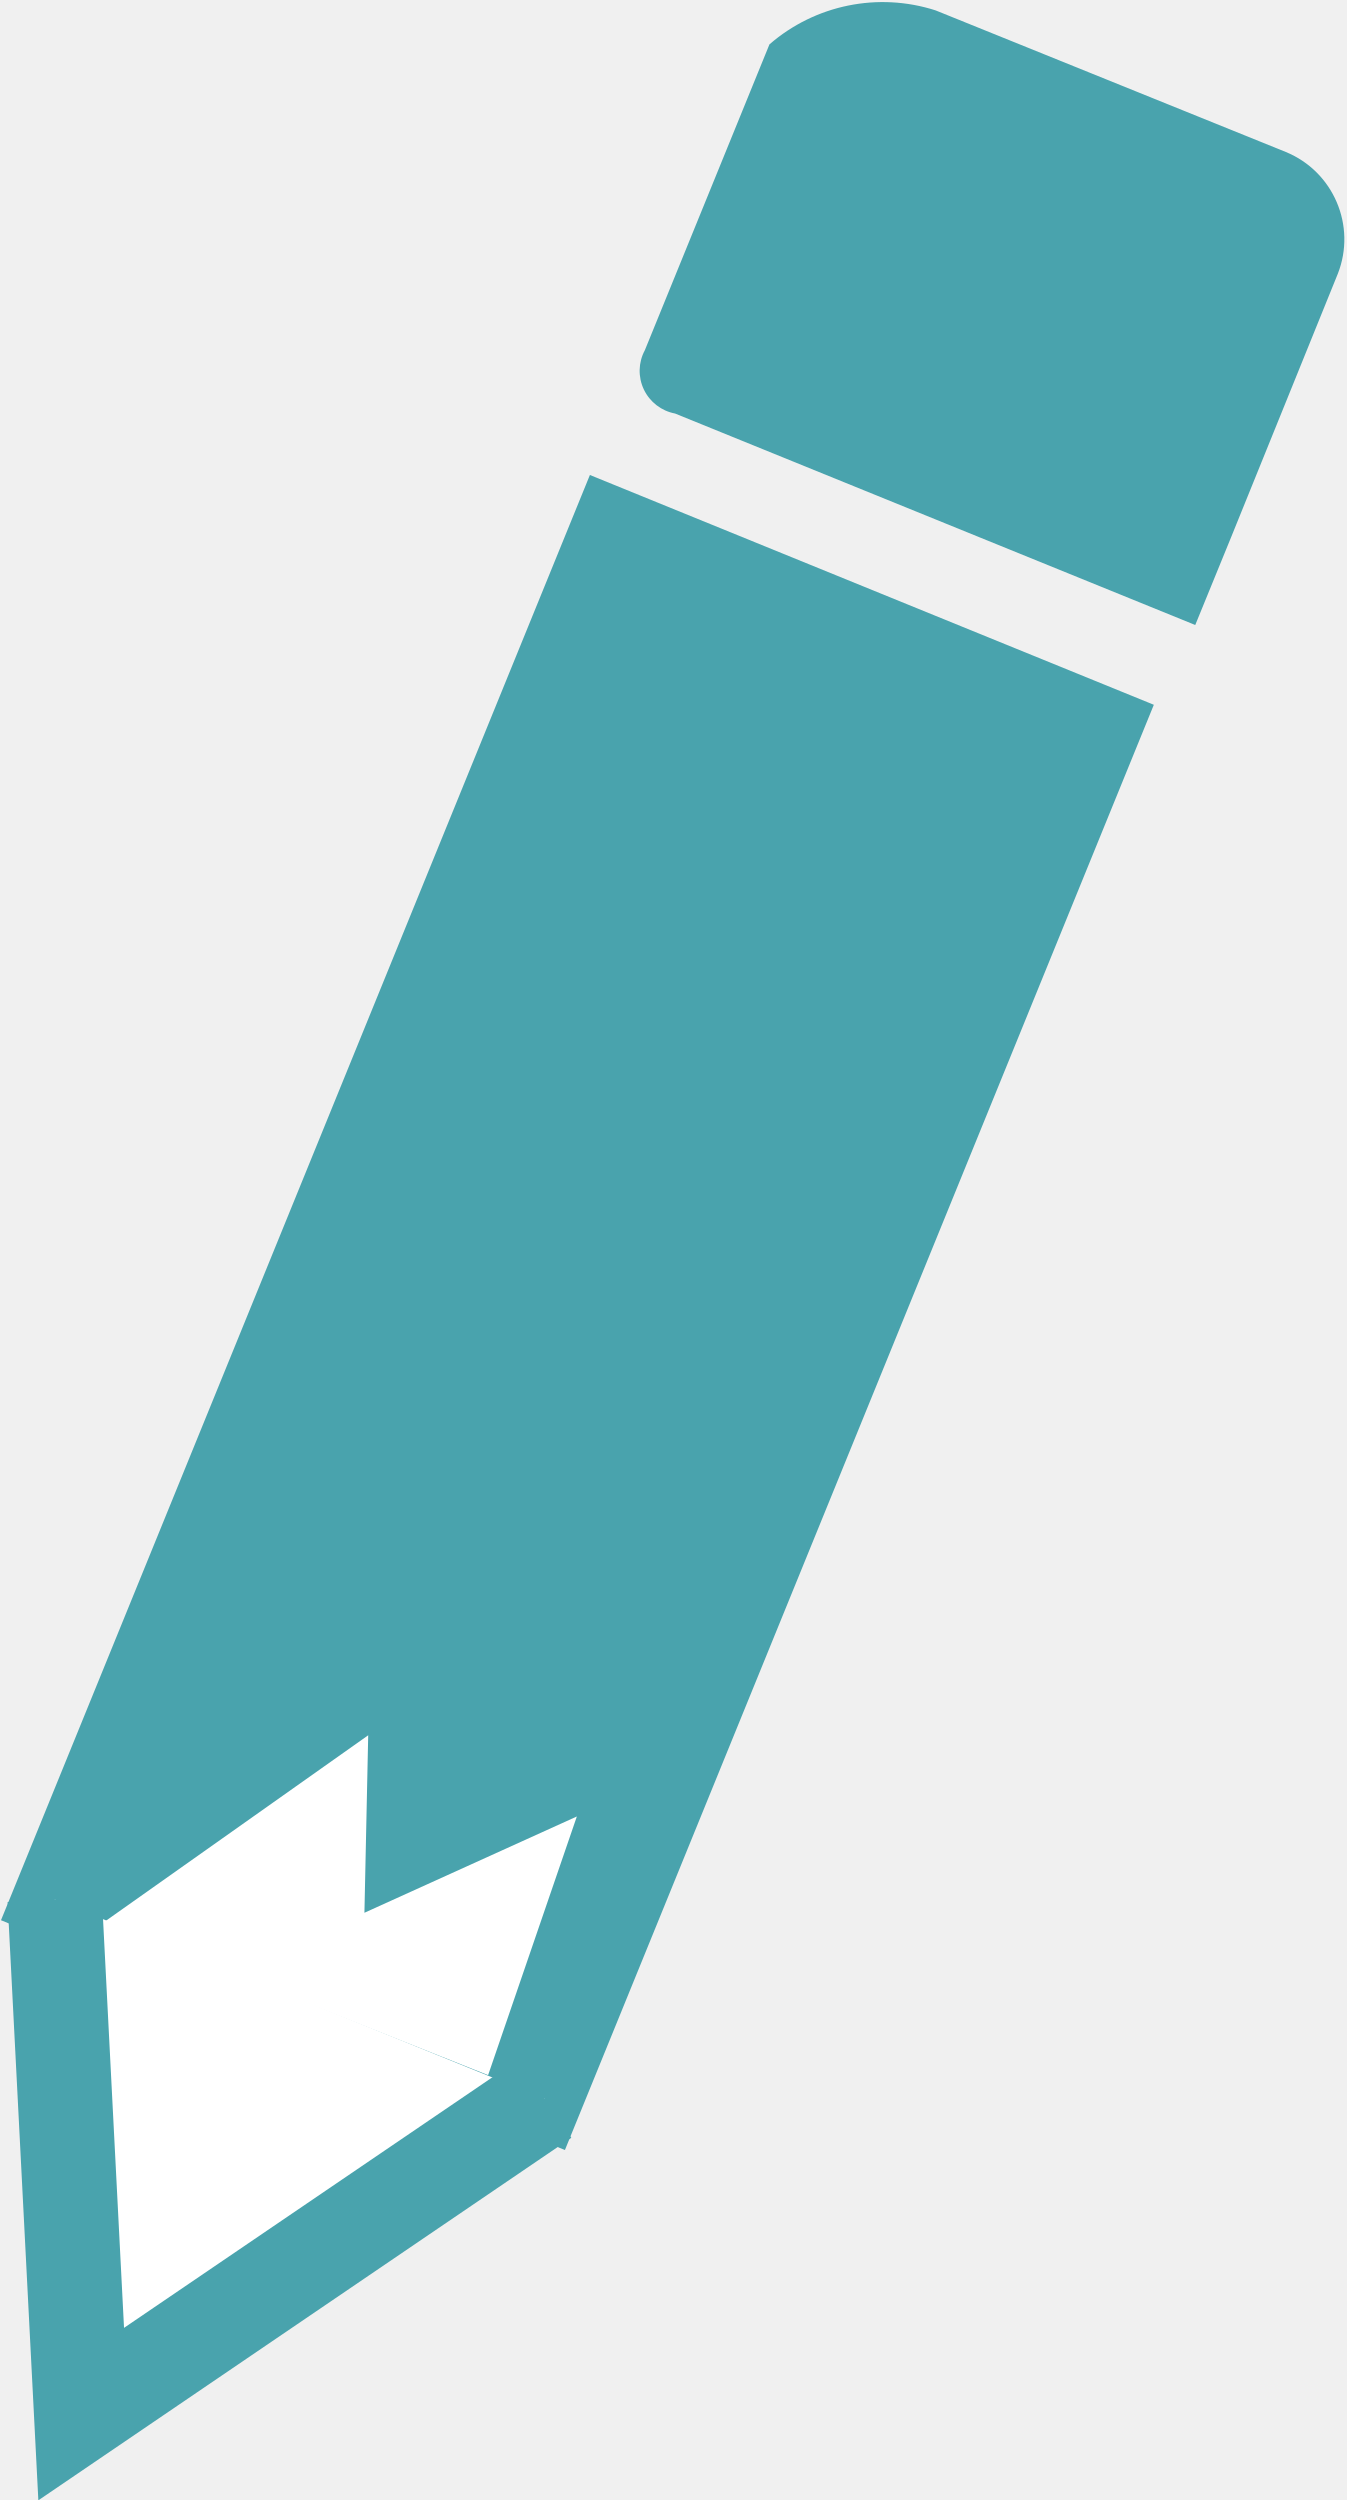
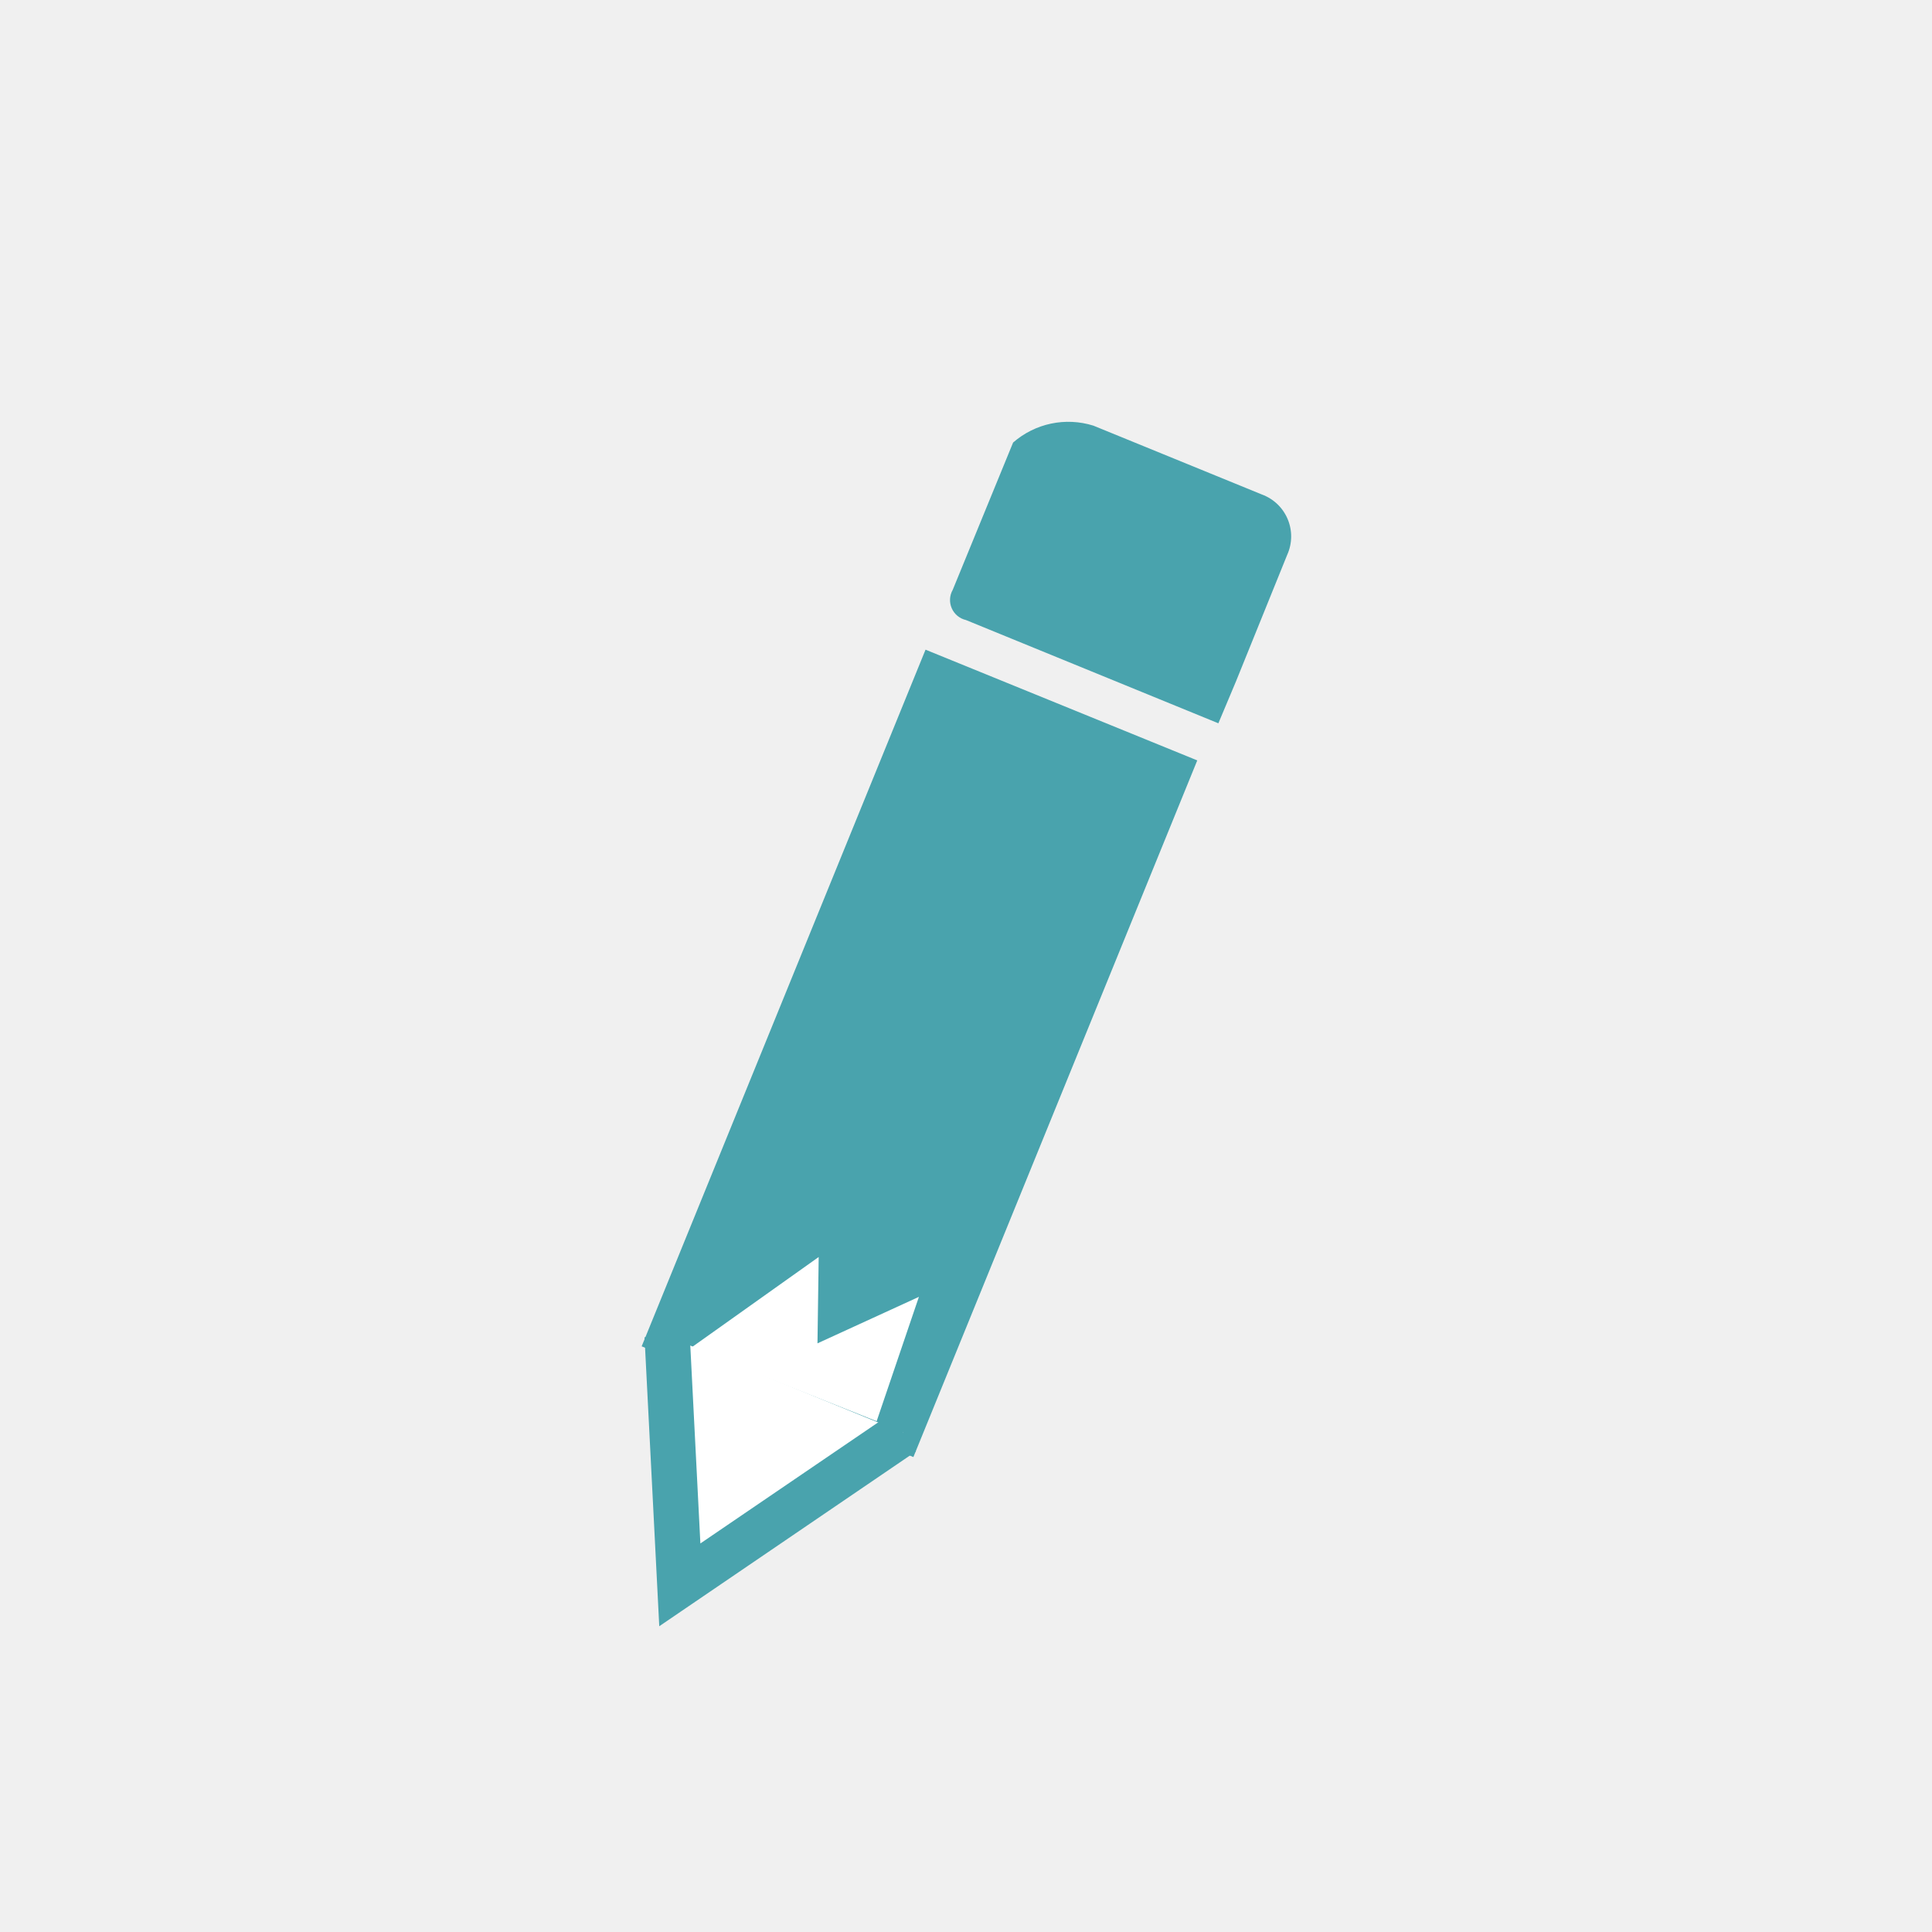
- <svg xmlns="http://www.w3.org/2000/svg" id="Layer_1" data-name="Layer 1" viewBox="0 0 14.26 26.48">
-   <path d="M16.73,5.81l1.32-3.24a1.83,1.83,0,0,1,1.76-.36l3.71,1.5A1,1,0,0,1,24.07,5L22.94,7.79h0l-.38.93L17.05,6.48l0,0A.46.46,0,0,1,16.73,5.81Z" transform="translate(-9.9 -2.1)" style="fill:#49a3ad" />
-   <rect x="12.78" y="7.73" width="6.45" height="16.53" transform="translate(-2.67 -6.95) rotate(22.17)" style="fill:#49a3ad" />
-   <polyline points="1.1 20.36 3.9 18.38 3.86 20.26 6.11 19.24 5.17 21.98" style="fill:#fff" />
-   <polyline points="0.58 20.12 0.86 25.57 5.77 22.23" style="fill:#fff;stroke:#49a3ad;stroke-miterlimit:10" />
+ <svg xmlns="http://www.w3.org/2000/svg" id="Layer_1" data-name="Layer 1" viewBox="0 0 32 32">
+   <path d="M15.78,9.77l1-2.44a1.39,1.39,0,0,1,1.33-.28l2.79,1.14a.74.74,0,0,1,.42,1l-.85,2.1h0l-.29.69L16,10.27h0A.34.34,0,0,1,15.78,9.77Z" style="fill:#49a3ad" />
+   <rect x="12.8" y="11.22" width="4.86" height="12.46" transform="translate(7.71 -4.46) rotate(22.17)" style="fill:#49a3ad" />
+   <polyline points="11.45 22.32 13.56 20.82 13.54 22.25 15.22 21.48 14.52 23.54" style="fill:#fff" />
+   <polyline points="11.05 22.13 11.26 26.25 14.96 23.73" style="fill:#fff;stroke:#49a3ad;stroke-miterlimit:10;stroke-width:0.75px" />
</svg>
